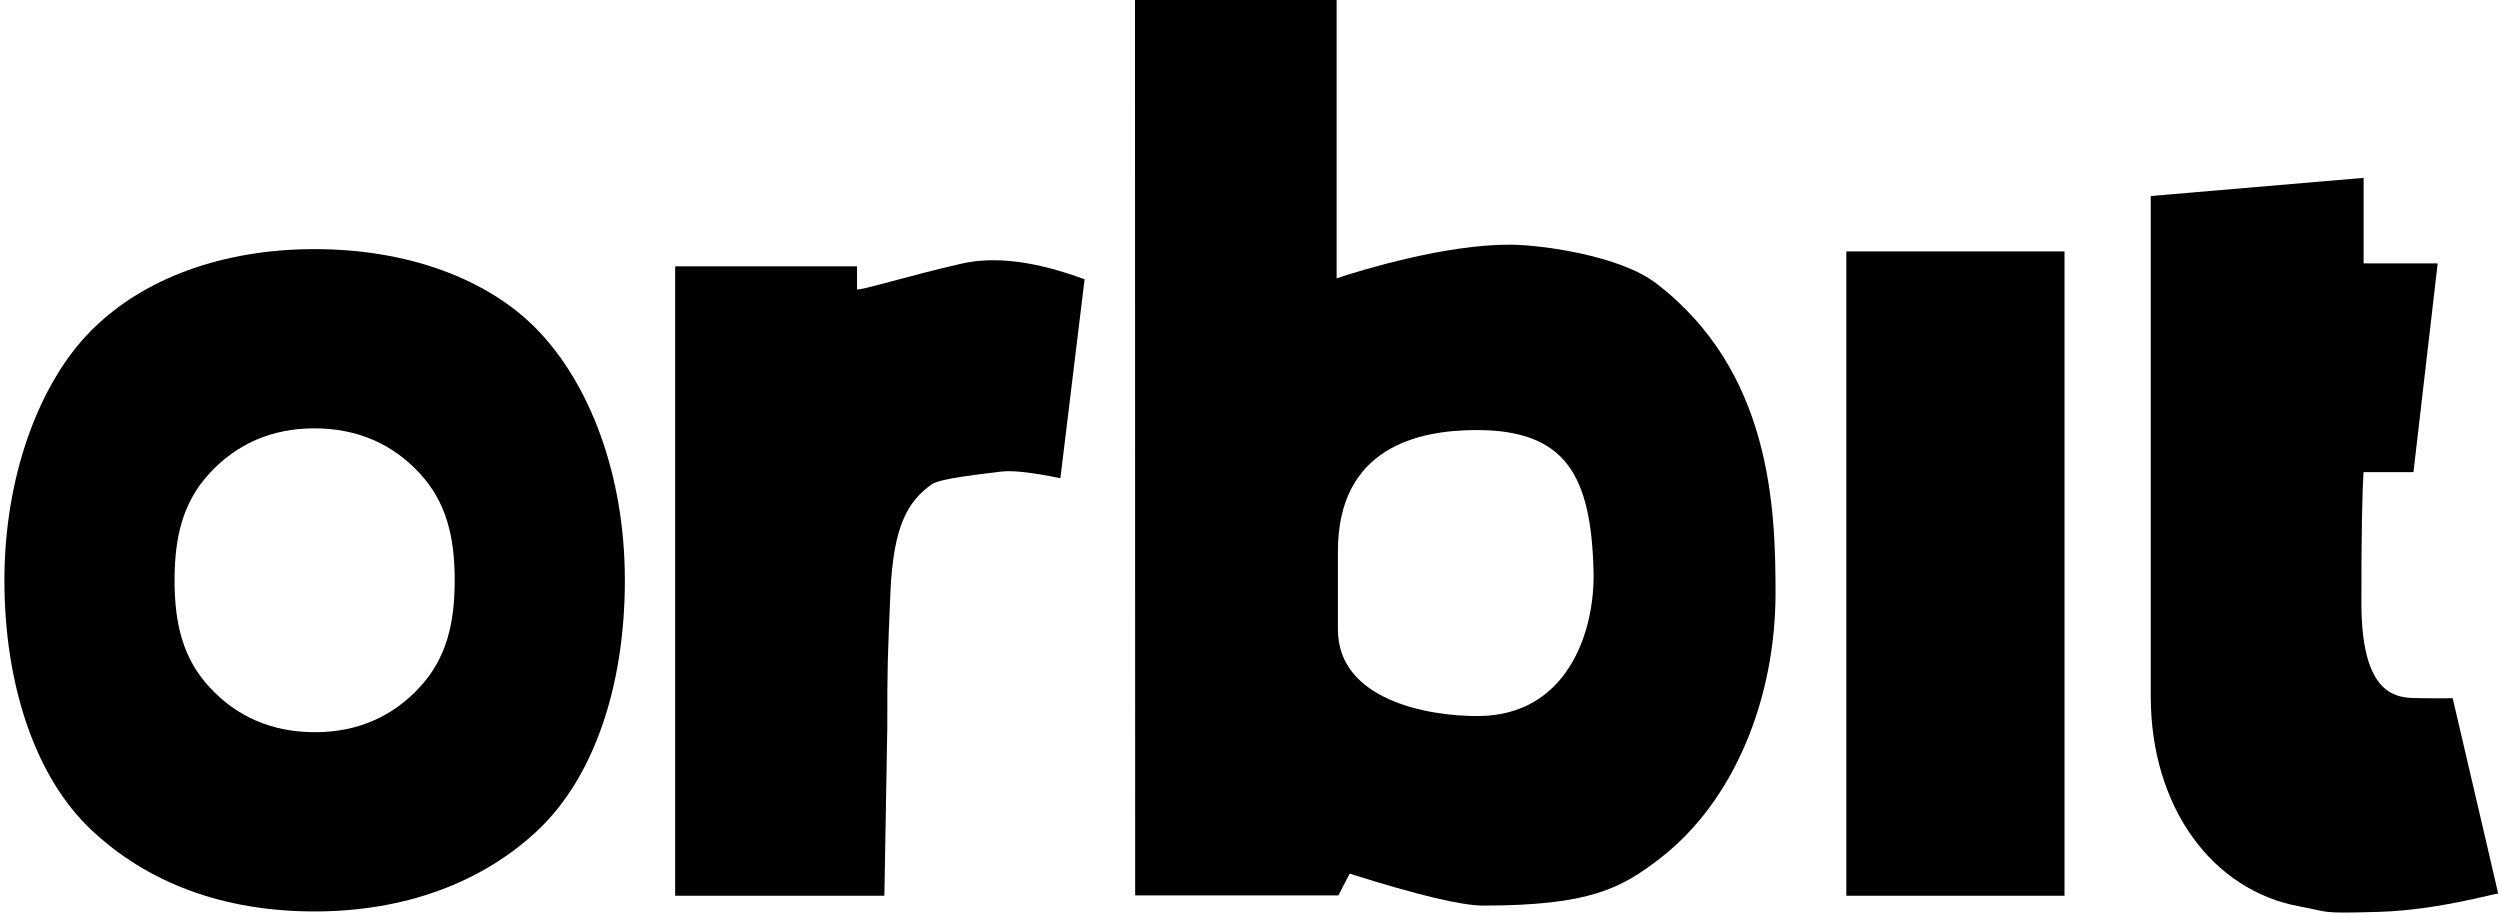
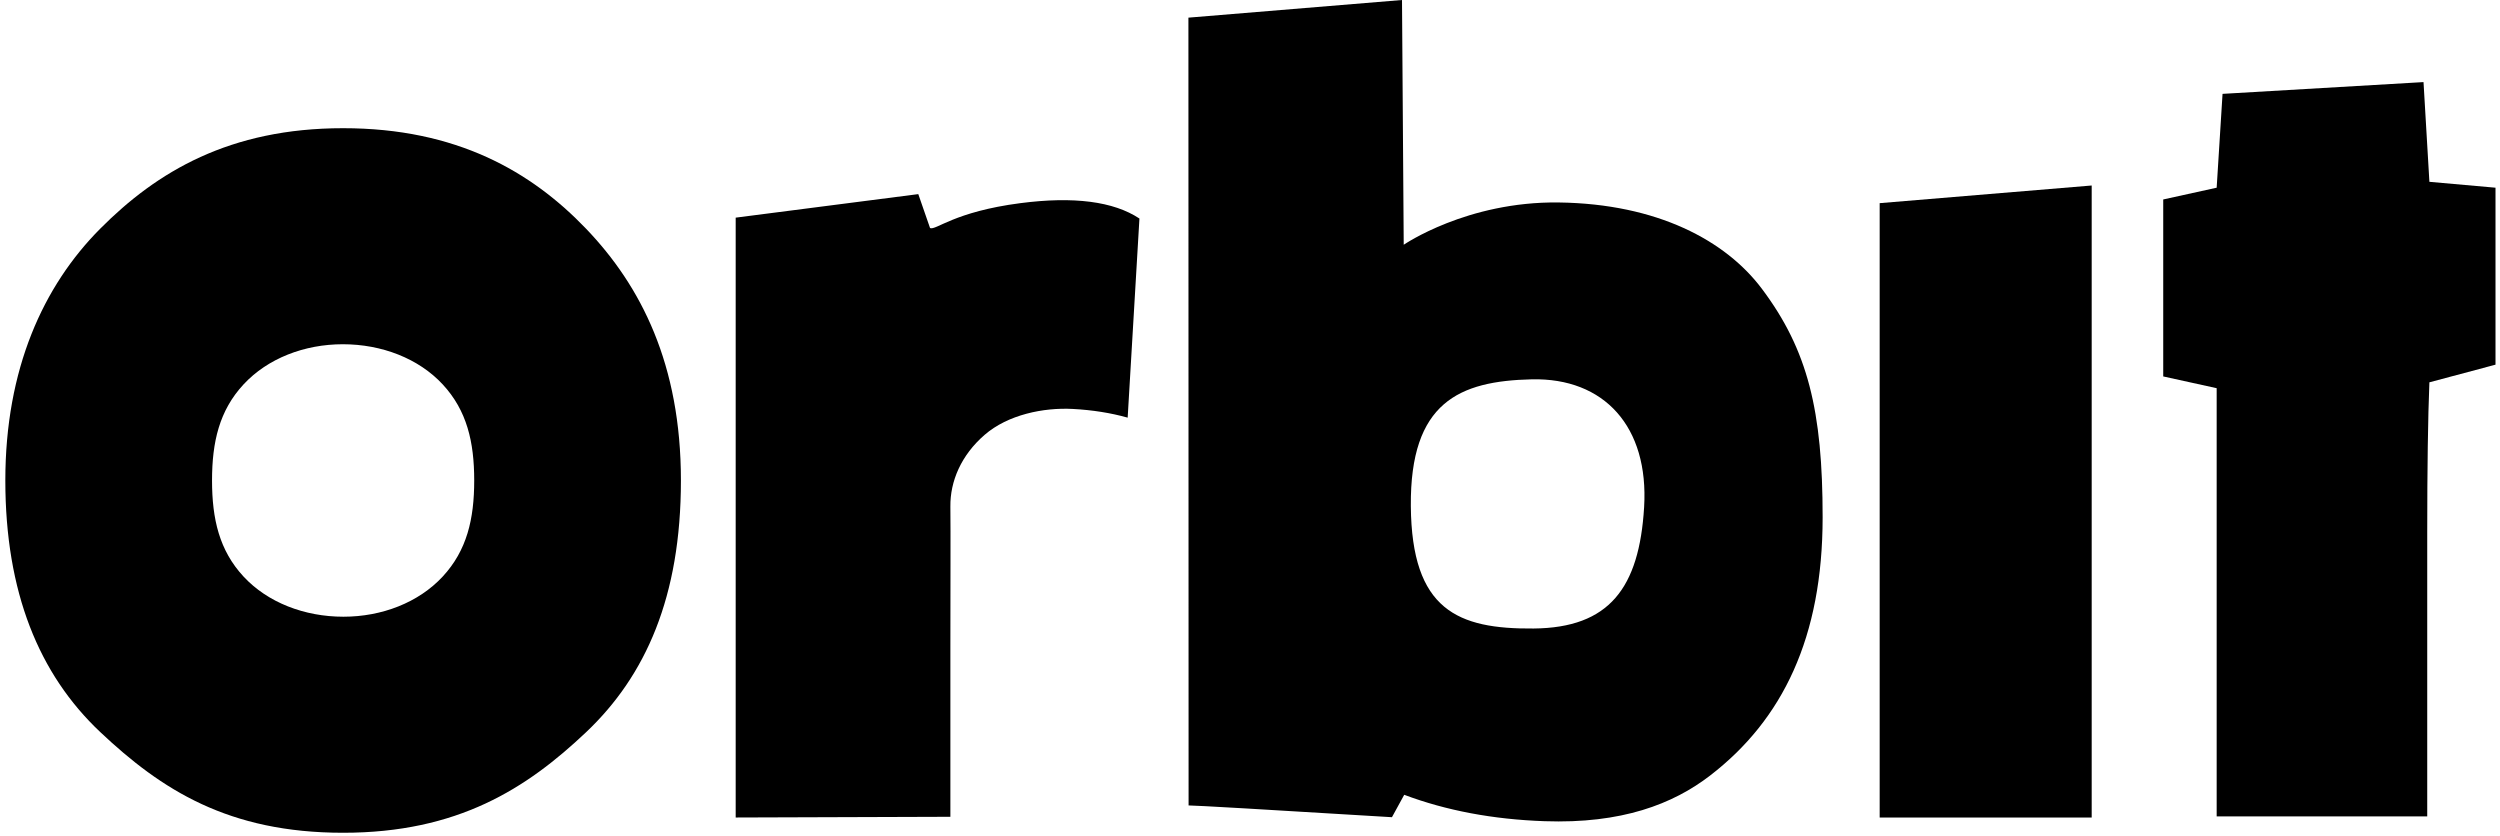
- <svg xmlns="http://www.w3.org/2000/svg" width="413px" height="151px" viewBox="0 0 413 151" version="1.1">
+ <svg xmlns="http://www.w3.org/2000/svg" width="425px" height="142px" viewBox="0 0 425 142" version="1.1">
  <defs />
  <g id="Page-1" stroke="none" stroke-width="1" fill="none" fill-rule="evenodd">
-     <g id="orbit" fill="#000000">
-       <path d="M141.58,47.768 C141.58,48.207 150.445,45.446 158.936,43.535 C164.439,42.297 171.186,43.168 179.175,46.149 L175.175,79 C170.419,78.026 167.137,77.664 165.327,77.915 C162.613,78.291 155.374,78.979 153.936,80 C150.097,82.724 147.58,86.656 147.1,97.857 C146.619,109.059 146.58,110.178 146.58,120.203 L146.1,147.976 L111.537,147.976 L111.537,44 L141.58,44 L141.58,47.768 Z" id="Path" />
-       <polygon id="Path" points="305.015 147.976 305.015 41.535 341.058 41.535 341.058 147.976" />
-       <path d="M355.304,115 C355.304,108.333 355.304,97.331 355.304,81.993 L355.304,52.516 L355.304,32.381 L390.468,29.381 L390.468,43.516 L402.706,43.516 L398.706,77.993 L390.468,77.993 C390.223,81.378 390.1,88.559 390.1,99.535 C390.1,116 396.67,115.273 399.99,115.336 C402.204,115.378 403.934,115.378 405.182,115.336 C410.214,136.889 412.722,147.657 412.706,147.64 C412.519,147.439 403.042,150.34 392.99,150.64 C382.938,150.939 384.978,150.667 379.875,149.736 C365.568,147.128 355.304,133.462 355.304,115 Z" id="Path" />
-       <path d="M220.811,0 L220.811,45.977 C224.982,44.577 238.834,40.38 249.452,40.42 C254.826,40.441 267.634,42.268 273.52,46.751 C292.616,61.292 293.318,83.893 293.318,97.953 C293.318,115.346 286.535,132.333 274.193,141.838 C267.88,146.699 262.688,149.603 245.025,149.603 C241.457,149.603 234.104,147.844 222.965,144.327 L221.103,147.924 C199.885,147.924 188.694,147.924 187.53,147.924 C187.53,142.912 187.52,93.604 187.501,0 L220.811,0 Z M244.287,118.289 C258.833,118.167 263.522,104.543 263.252,94.297 C262.841,78.685 258.764,71.045 243.943,71.045 C234.378,71.045 221.022,73.861 221.022,91.082 C221.022,96.981 221.022,101.631 221.022,103.984 C221.022,115.566 235.743,118.361 244.287,118.289 Z" id="Combined-Shape" />
-       <path d="M15.051,137.066 C5.711,128.252 0.727,112.883 0.727,95.862 C0.727,78.841 6.383,63.342 15.051,54.623 C23.72,45.903 36.909,41.154 51.977,41.154 C67.044,41.154 80.542,45.898 88.902,54.623 C97.262,63.347 103.227,78.136 103.227,95.862 C103.227,113.589 97.984,128.505 88.902,137.101 C79.82,145.698 67.044,150.57 51.977,150.57 C36.909,150.57 24.392,145.88 15.051,137.066 Z M52.03,120.96 C59.11,120.96 64.873,118.355 69.32,113.552 C73.768,108.749 75.116,102.977 75.116,95.862 C75.116,88.747 73.768,82.975 69.32,78.172 C64.873,73.369 59.074,70.764 51.923,70.764 C44.844,70.764 39.08,73.369 34.633,78.172 C30.186,82.975 28.837,88.747 28.837,95.862 C28.837,102.977 30.186,108.749 34.633,113.552 C39.08,118.355 44.879,120.96 52.03,120.96 Z" id="Combined-Shape" />
+     <g id="orbit" transform="translate(0.529297, 0)" fill="#000000">
+       <path d="M157.58,38.768 C158.58,39.207 161.643,36 172.936,34.535 C182.008,33.359 188.754,34.23 193.175,37.149 L191.175,71 C188.309,70.195 185.207,69.702 181.87,69.522 C176.864,69.252 170.812,70.492 166.846,73.933 C162.879,77.374 160.983,81.808 161.035,86.114 C161.086,90.42 161.035,100.178 161.035,110.203 L161.035,138.854 L124.537,138.976 L124.537,37 L155.58,33 L157.58,38.768 Z" id="Path" />
+       <polygon id="Path" points="319.015 138.976 319.015 39.773 319.015 34.535 355.058 31.535 355.058 138.976" />
+       <path d="M376.304,105 C376.304,98.333 376.304,85.331 376.304,65.993 L367.219,63.993 L367.219,33.909 L376.304,31.909 L377.304,15.956 L411.468,13.956 L412.468,30.909 L423.706,31.909 L423.706,61.993 L412.468,64.993 C412.223,71.045 412.1,79.559 412.1,90.535 C412.1,98.812 412.1,114.898 412.1,138.793 L376.304,138.793 C376.304,128.572 376.304,117.308 376.304,105 Z" id="Path" />
+       <path d="M237.811,0 C237.824,1.878 237.834,3.286 237.841,4.225 C237.899,12.532 237.986,24.994 238.103,41.609 C238.103,41.609 248.848,34.215 264.452,34.42 C281.22,34.641 292.838,40.897 298.984,49.084 C306.804,59.499 309.322,69.823 309.318,87.953 C309.314,108.358 302.535,122.333 290.193,131.838 C283.88,136.699 275.161,140.069 262.025,139.603 C253.268,139.293 245.322,137.797 238.188,135.115 L236.103,138.924 C214.219,137.59 202.694,136.924 201.53,136.924 C201.53,131.912 201.52,87.271 201.501,3 L237.811,0 Z M260.171,106.847 C273.057,106.739 278.136,99.954 278.97,86.232 C279.803,72.51 272.167,64.201 259.863,64.486 C247.56,64.772 239.165,68.356 239.312,86.039 C239.458,103.721 247.285,106.956 260.171,106.847 Z" id="Combined-Shape" />
+       <path d="M16.498,124.437 C6.083,114.608 0.377,100.662 0.377,81.682 C0.377,62.702 6.832,48.61 16.498,38.887 C26.163,29.164 38.523,21.793 57.802,21.793 C77.081,21.793 89.784,29.159 99.106,38.887 C108.428,48.616 115.227,61.915 115.227,81.682 C115.227,101.448 109.233,114.89 99.106,124.476 C88.979,134.062 77.293,141.57 57.802,141.57 C38.311,141.57 26.913,134.265 16.498,124.437 Z M57.851,104.842 C64.384,104.842 70.634,102.438 74.738,98.006 C78.842,93.574 80.087,88.248 80.087,81.682 C80.087,75.116 78.842,69.789 74.738,65.357 C70.634,60.925 64.351,58.521 57.753,58.521 C51.219,58.521 44.969,60.925 40.865,65.357 C36.761,69.789 35.517,75.116 35.517,81.682 C35.517,88.248 36.761,93.574 40.865,98.006 C44.969,102.438 51.252,104.842 57.851,104.842 Z" id="Combined-Shape" />
    </g>
-     <g id="height-guides" opacity="0" transform="translate(-219.6503, -364.5938)" stroke="#979797">
+     <g id="height-guides" opacity="0" transform="translate(-258.6503, -373.5938)" stroke="#979797">
      <rect id="Rectangle-3" x="101.423" y="514.922" width="603.345" height="131.937" />
      <rect id="Rectangle-3" x="101.423" y="512.636" width="603.345" height="131.937" />
-       <rect id="Rectangle-3" x="101.423" y="232.62" width="603.345" height="131.937" />
      <rect id="Rectangle-3" x="101.423" y="276.675" width="603.345" height="131.937" />
      <path d="M674.983,480.307 L118.642,480.307" id="Line-2" stroke-linecap="square" />
      <rect id="Rectangle-3" x="101.423" y="309.788" width="603.345" height="131.937" />
      <ellipse id="Oval-7" cx="433.695" cy="205.534" rx="433.293" ry="205.534" />
    </g>
-     <g id="around-b" opacity="0" transform="translate(221, 40)" fill="#E5FF00">
-       <rect id="Rectangle-2" x="21" y="0" width="7" height="30" />
-       <rect id="Rectangle-2" transform="translate(50.58203, 27.92969) rotate(55) translate(-50.58203, -27.92969) " x="47.082" y="12.93" width="7" height="30" />
-       <rect id="Rectangle-2" transform="translate(57.30469, 54.46484) rotate(-270) translate(-57.30469, -54.46484) " x="53.805" y="39.465" width="7" height="30" />
-       <rect id="Rectangle-2" transform="translate(8.350586, 19.45215) rotate(-197) translate(-8.350586, -19.45215) " x="4.851" y="4.452" width="7" height="30" />
-       <rect id="Rectangle-2" transform="translate(32.97168, 91.94238) rotate(-197) translate(-32.97168, -91.94238) " x="29.472" y="76.942" width="7" height="30" />
-       <rect id="Rectangle-2" transform="translate(7.02832, 90.85449) rotate(-167) translate(-7.02832, -90.85449) " x="3.528" y="75.854" width="7" height="30" />
-     </g>
  </g>
</svg>
